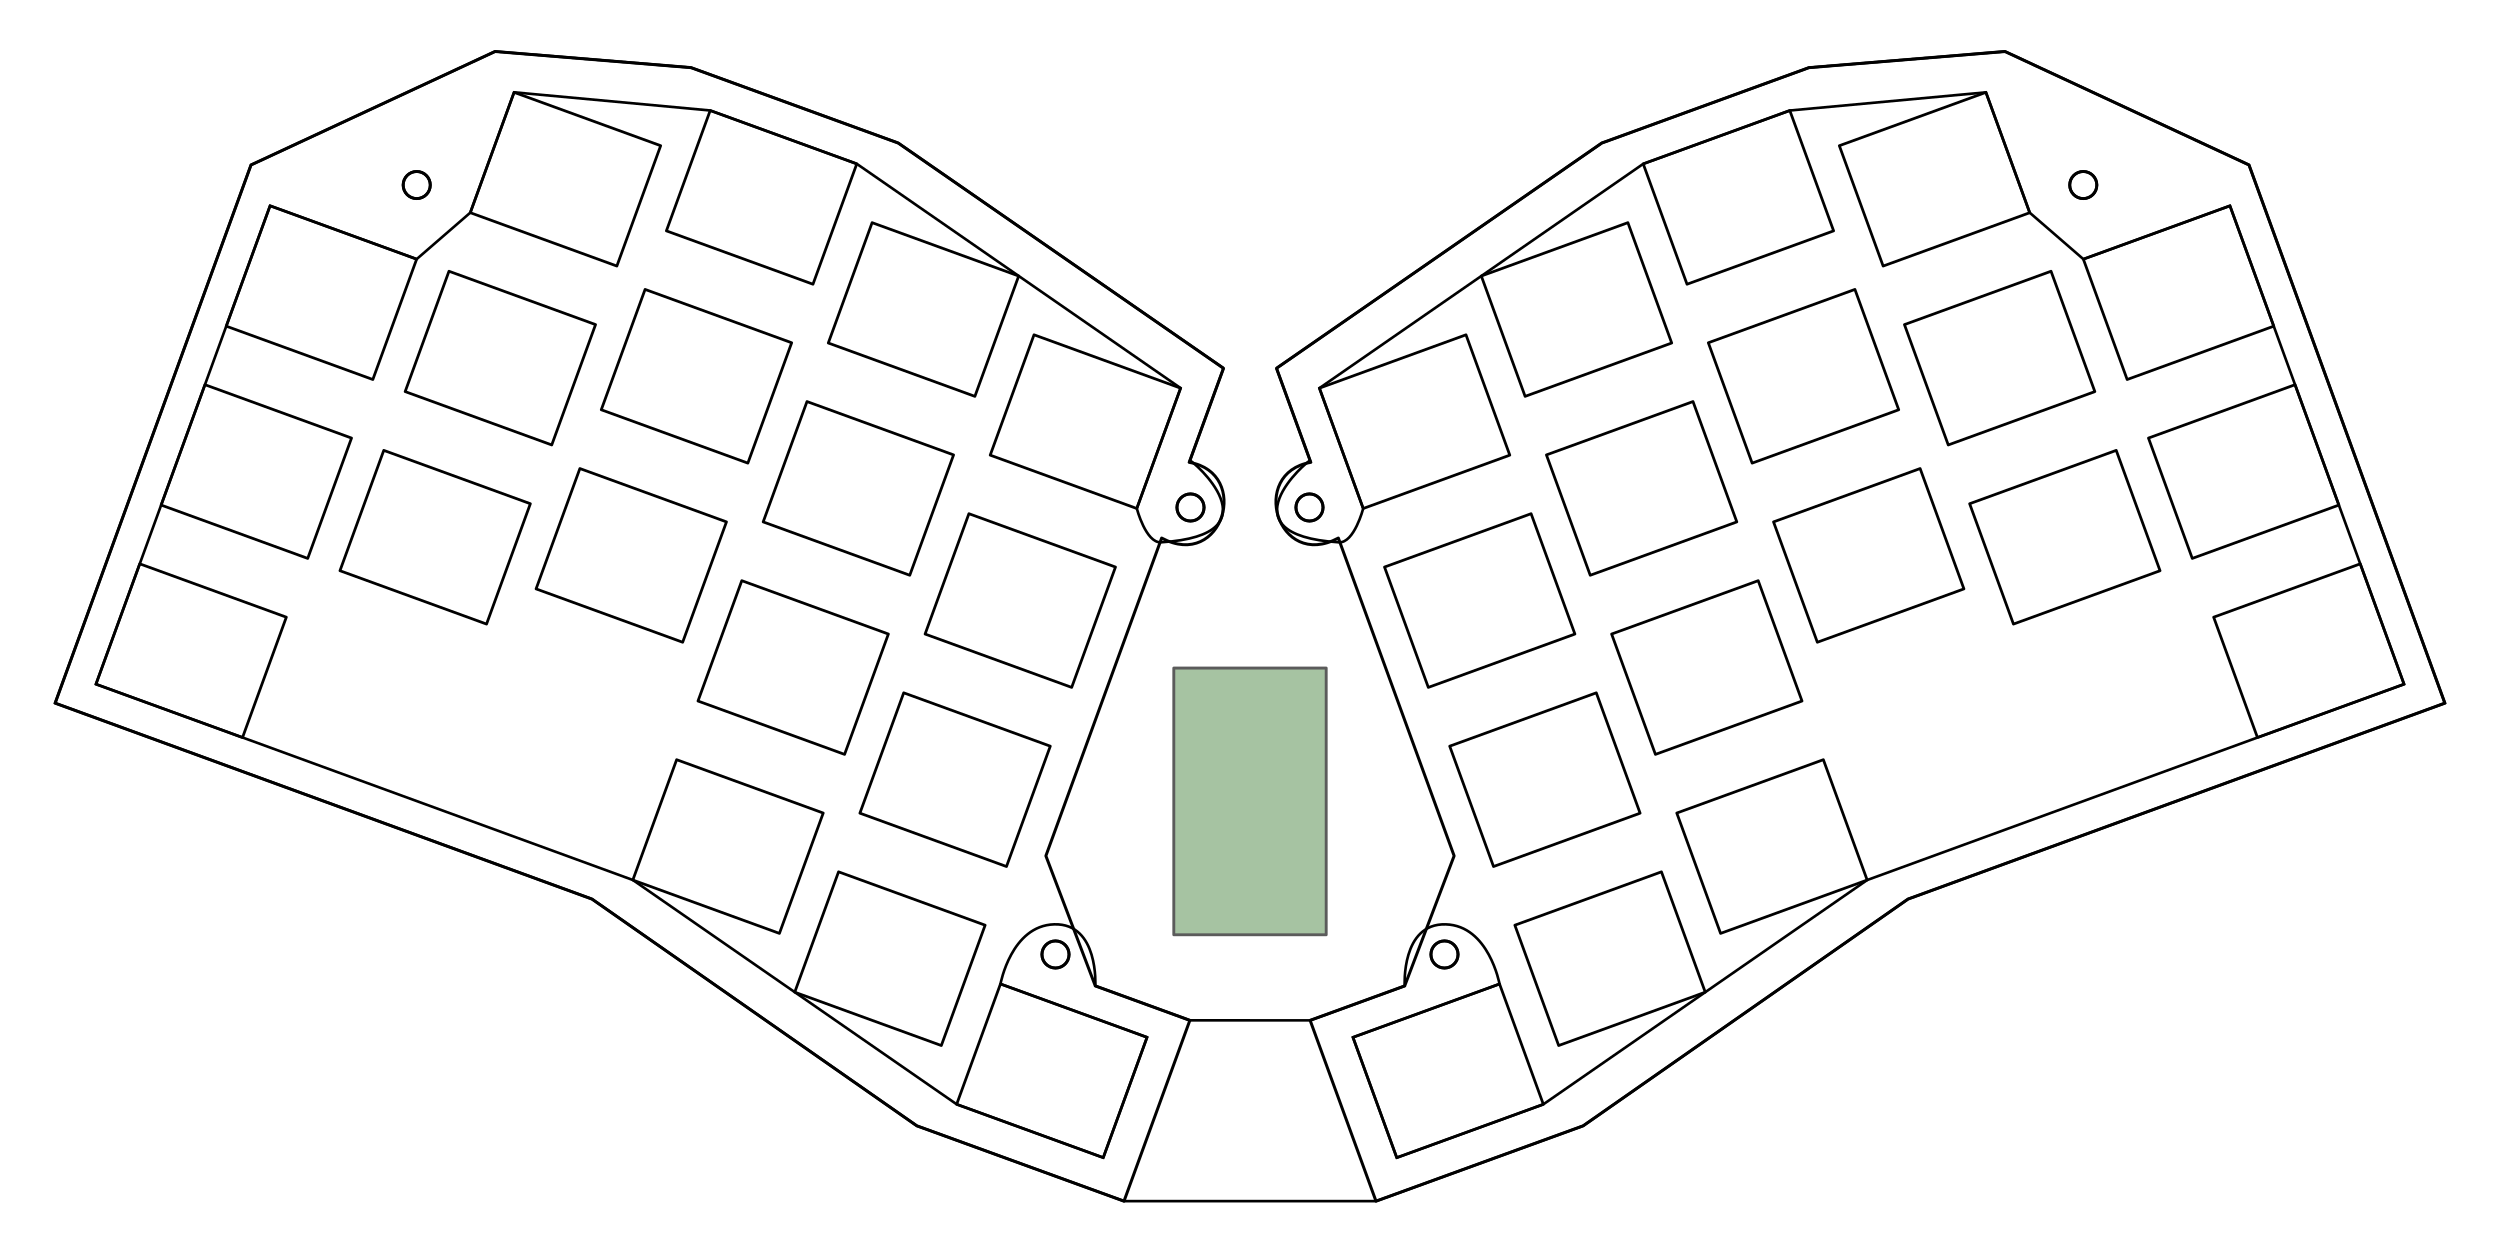
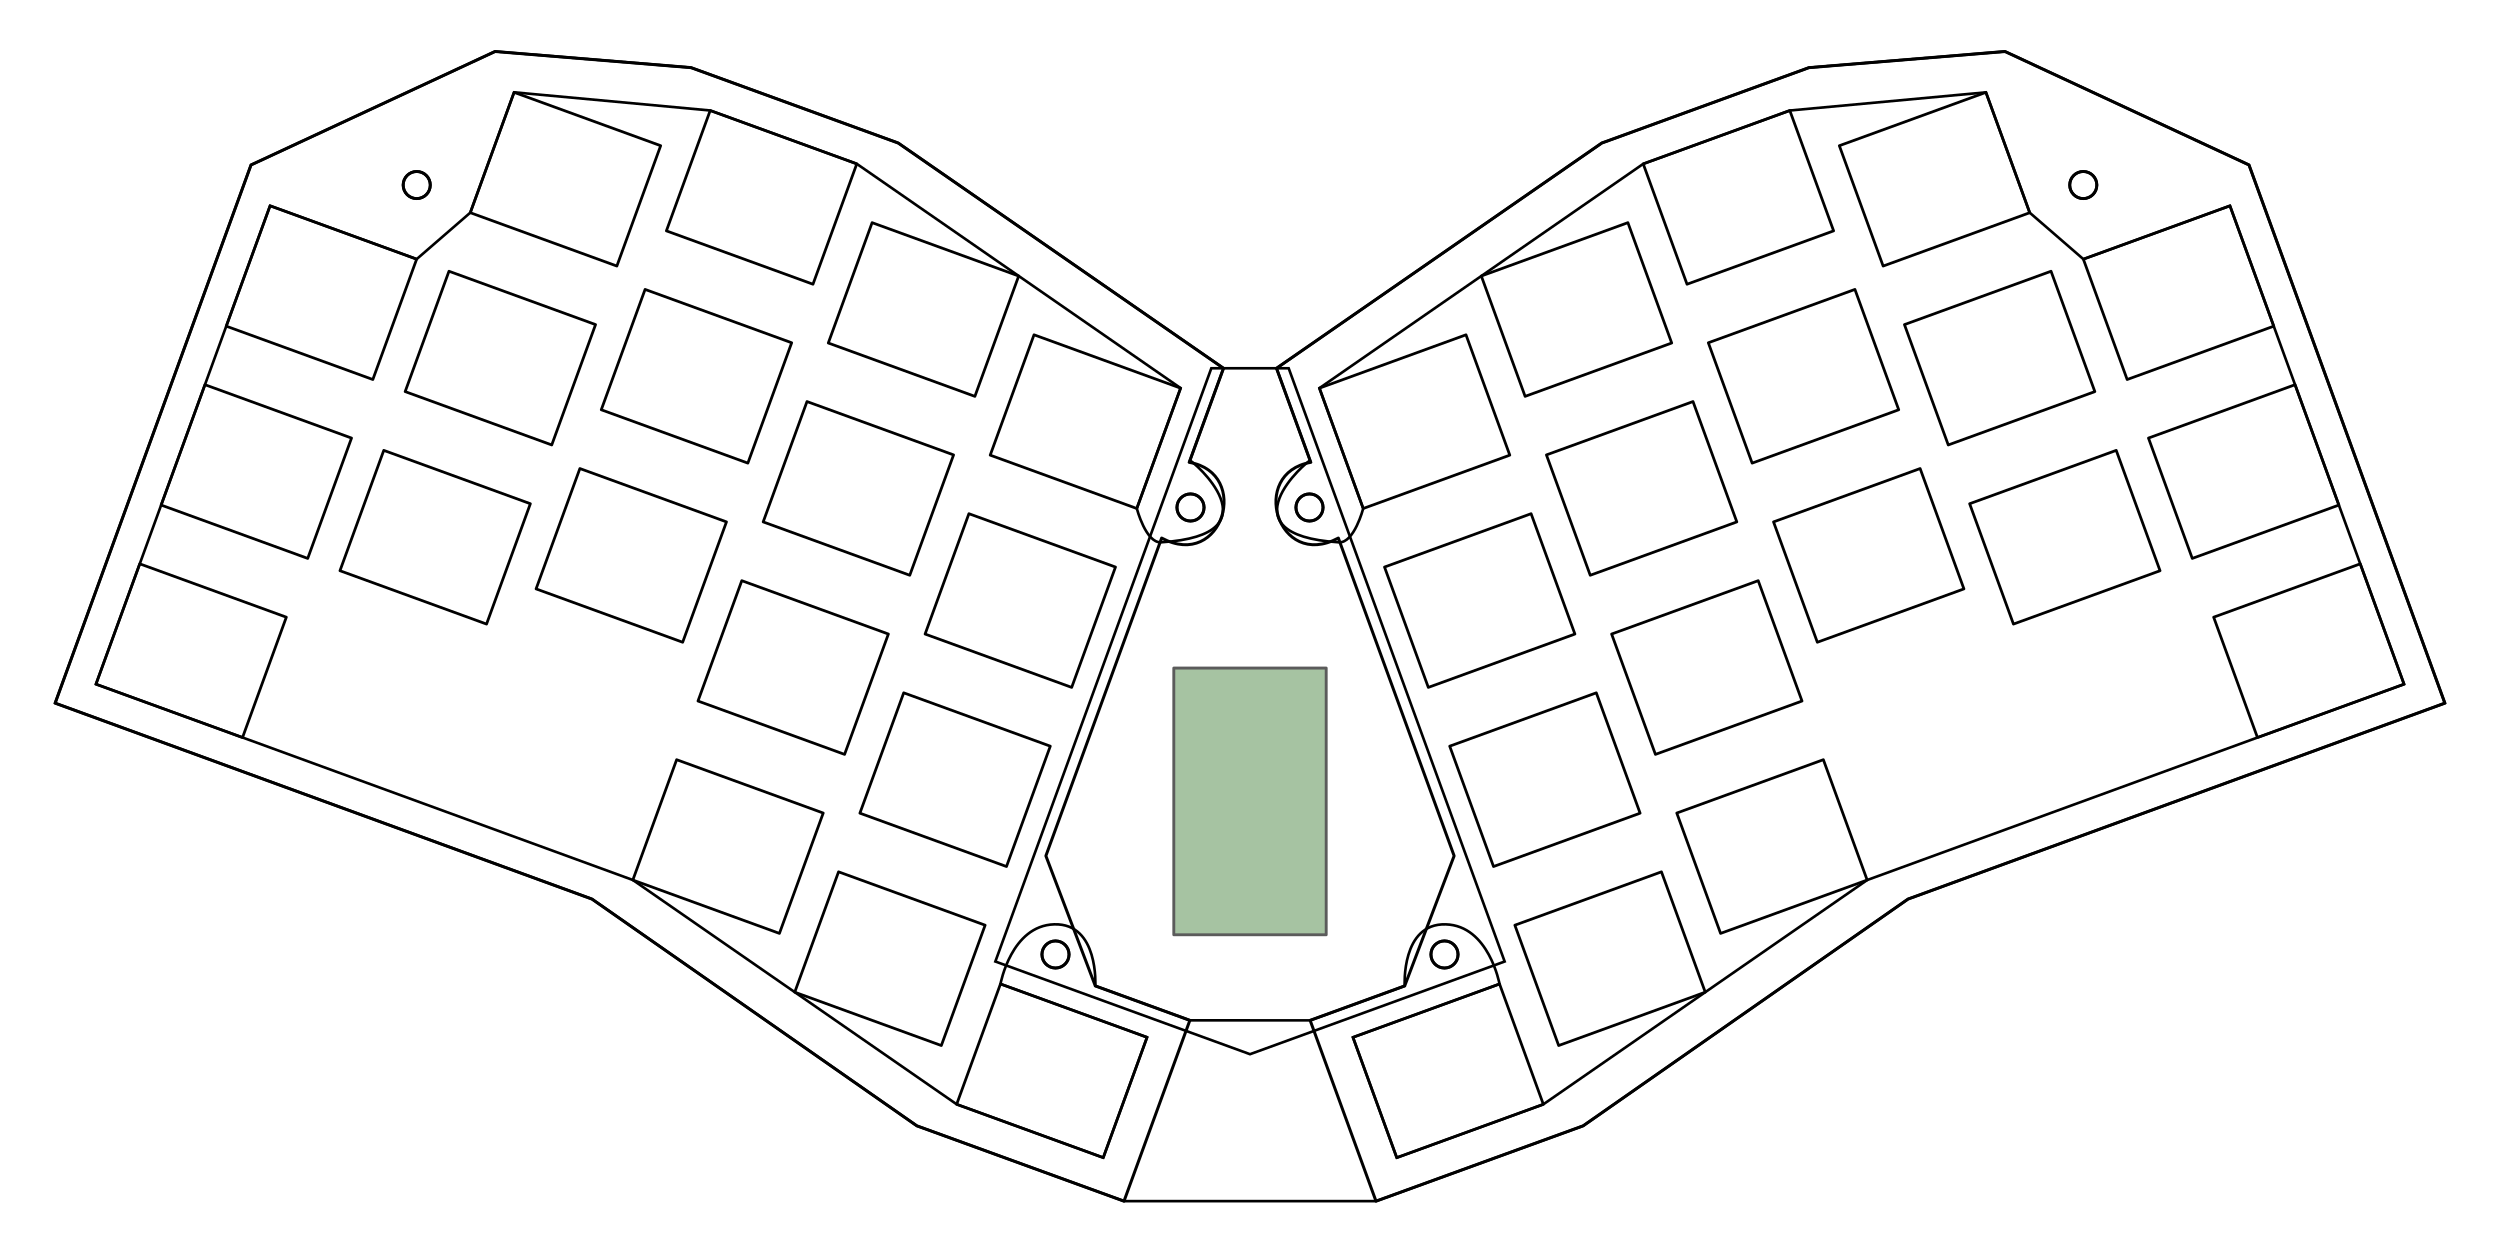
<svg xmlns="http://www.w3.org/2000/svg" xmlns:xlink="http://www.w3.org/1999/xlink" id="svg2944" version="1.1" viewBox="0 0 250 125.268" height="125.268mm" width="250mm">
  <defs id="defs2938">
    </defs>
  <g id="layer2" style="display:inline;opacity:1" transform="translate(1.204682,-105.9845)">
    <rect y="172.791" x="116.175" height="26.67" width="15.24" id="rect1250-2" style="opacity:0.644;fill:#74a16f;fill-opacity:1;stroke:#000000;stroke-width:0.289;stroke-linejoin:round;stroke-opacity:1;stop-color:#000000" />
  </g>
  <g style="display:inline;opacity:1" id="layer3" transform="translate(1.204682,-105.9845)">
    <use height="100%" width="100%" id="use124" xlink:href="#g118" y="0" x="0" style="display:inline" transform="translate(-1.920729,-0.0567925)" />
    <path d="m 123.795,208.021 h 6.014 l 9.455,-3.444 c 0,0 -0.363,-6.279 4.104,-6.156 4.304,0.119 5.381,5.96 5.381,5.96 l -14.658,5.335 4.38,12.035 14.658,-5.335 32.382,-22.428 39.031,-14.251 14.658,-5.335 -17.411,-47.838 -14.658,5.335 -5.363,-4.646 -4.38,-12.035 -19.611,1.817 -14.658,5.335 -32.382,22.428 4.38,12.035 c 0,0 -0.907,3.479 -2.426,3.384 -11.856,-0.737 -3.066,-8.239 -2.885,-8.178 l -3.359,-9.227 m -2.65,65.207 h -6.014 l -9.455,-3.444 c 0,0 0.363,-6.279 -4.104,-6.156 -4.304,0.119 -5.381,5.96 -5.381,5.96 l 14.658,5.335 -4.38,12.035 -14.658,-5.335 -32.382,-22.428 -39.031,-14.251 -14.658,-5.335 17.411,-47.838 14.658,5.335 5.363,-4.646 4.38,-12.035 19.611,1.817 14.658,5.335 32.382,22.428 -4.38,12.035 c 0,0 0.907,3.479 2.426,3.384 11.856,-0.737 3.066,-8.239 2.885,-8.178 l 3.359,-9.227 m 5.3,0 32.527,-22.524 20.716,-7.54 19.604,-1.615 24.402,11.346 19.588,53.819 -53.686,19.594 -32.485,22.676 -20.715,7.533 -12.601,2.7e-4 m -2.65,-83.289 -32.527,-22.524 -20.716,-7.54 -19.604,-1.615 -24.402,11.346 -19.588,53.819 53.686,19.594 32.485,22.676 20.715,7.533 12.601,2.7e-4" style="display:inline;fill:none;stroke:#000000;stroke-width:0.265px;stroke-linecap:butt;stroke-linejoin:miter;stroke-opacity:1" id="path207" />
  </g>
  <g style="display:inline;opacity:1" transform="translate(3.453854,-111.6854)" id="layer1">
    <use style="display:inline" x="0" y="0" xlink:href="#g1017" id="use880" width="100%" height="100%" transform="rotate(-20,149.1954,30.67807)" />
    <use style="display:inline" height="100%" width="100%" id="use120" xlink:href="#g118" y="0" x="0" transform="translate(-4.169901,5.644136)" />
    <use style="display:inline" transform="matrix(-1,0,0,1,243.0923,1.2041745e-6)" height="100%" width="100%" id="use263" xlink:href="#use880" y="0" x="0" />
+   </g>
+   <g id="layer5">
+     <path id="path155" d="M 125,105.42 150.465,96.151 128.869,36.829 H 125 121.131 L 99.535,96.151 Z" style="fill:none;stroke:#000000;stroke-width:0.265px;stroke-linecap:butt;stroke-linejoin:miter;stroke-opacity:1" />
  </g>
  <g style="display:none;opacity:0.536" id="layer4" transform="translate(-0.7160473,-106.0413)">
    <g style="display:inline" id="g118">
      <path d="m 209.696,124.446 c 0,0.701 -0.569,1.27 -1.27,1.27 -0.701,0 -1.27,-0.569 -1.27,-1.27 0,-0.701 0.569,-1.27 1.27,-1.27 0.701,0 1.27,0.569 1.27,1.27 z m -158.687,0 c 0,0.701 0.569,1.27 1.27,1.27 0.701,0 1.27,-0.569 1.27,-1.27 0,-0.701 -0.569,-1.27 -1.27,-1.27 -0.701,0 -1.27,0.569 -1.27,1.27 z" id="circle886" style="font-variation-settings:normal;display:inline;opacity:1;vector-effect:none;fill:none;fill-opacity:1;stroke:#000000;stroke-width:0.271;stroke-linecap:butt;stroke-linejoin:round;stroke-miterlimit:4;stroke-dasharray:none;stroke-dashoffset:0;stroke-opacity:1;stop-color:#000000;stop-opacity:1" transform="matrix(1.067305,0,0,1.067305,-13.40937,-8.276214)" />
      <path d="m 148.046,199.761 c 0,0.701 -0.569,1.27 -1.27,1.27 -0.701,0 -1.27,-0.569 -1.27,-1.27 0,-0.701 0.569,-1.27 1.27,-1.27 0.701,0 1.27,0.569 1.27,1.27 z m -38.986,0 c 0,0.701 0.569,1.27 1.27,1.27 0.701,0 1.27,-0.569 1.27,-1.27 0,-0.701 -0.569,-1.27 -1.27,-1.27 -0.701,0 -1.27,0.569 -1.27,1.27 z" style="font-variation-settings:normal;display:inline;opacity:1;vector-effect:none;fill:none;fill-opacity:1;stroke:#000000;stroke-width:0.271;stroke-linecap:butt;stroke-linejoin:round;stroke-miterlimit:4;stroke-dasharray:none;stroke-dashoffset:0;stroke-opacity:1;stop-color:#000000;stop-opacity:1" id="circle86" transform="matrix(1.067305,0,0,1.067305,-11.48955,-11.71661)" />
      <path transform="matrix(1.067305,0,0,1.067305,-24.98926,-56.41662)" id="path271" style="font-variation-settings:normal;display:inline;opacity:1;vector-effect:none;fill:none;fill-opacity:1;stroke:#000000;stroke-width:0.271;stroke-linecap:butt;stroke-linejoin:round;stroke-miterlimit:4;stroke-dasharray:none;stroke-dashoffset:0;stroke-opacity:1;stop-color:#000000;stop-opacity:1" d="m 148.046,199.761 c 0,0.701 -0.569,1.27 -1.27,1.27 -0.701,0 -1.27,-0.569 -1.27,-1.27 0,-0.701 0.569,-1.27 1.27,-1.27 0.701,0 1.27,0.569 1.27,1.27 z m -13.689,0 c 0,0.701 0.569,1.27 1.27,1.27 0.701,0 1.27,-0.569 1.27,-1.27 0,-0.701 -0.569,-1.27 -1.27,-1.27 -0.701,0 -1.27,0.569 -1.27,1.27 z" />
    </g>
    <g style="display:inline;opacity:1" transform="translate(69.56573,136.0531)" id="g1017">
      <g id="g2653" transform="translate(0,4.999696)">
        <rect y="57.288" x="0.138" height="12.808" width="15.599" id="rect1798-3-1-5" style="fill:none;stroke:#000000;stroke-width:0.276;stroke-linejoin:round;stroke-miterlimit:4;stroke-dasharray:none;stroke-opacity:1" />
      </g>
      <g transform="translate(19.05)" id="g2653-4">
        <rect y="0.138" x="0.138" height="12.808" width="15.599" id="rect1798-0" style="fill:none;stroke:#000000;stroke-width:0.276;stroke-linejoin:round;stroke-miterlimit:4;stroke-dasharray:none;stroke-opacity:1" />
        <rect style="fill:none;stroke:#000000;stroke-width:0.276;stroke-linejoin:round;stroke-miterlimit:4;stroke-dasharray:none;stroke-opacity:1" id="rect1798-3-6" width="15.599" height="12.808" x="0.138" y="19.176" />
        <rect y="38.238" x="0.138" height="12.808" width="15.599" id="rect1798-3-1-53" style="fill:none;stroke:#000000;stroke-width:0.276;stroke-linejoin:round;stroke-miterlimit:4;stroke-dasharray:none;stroke-opacity:1" />
        <rect style="fill:none;stroke:#000000;stroke-width:0.276;stroke-linejoin:round;stroke-miterlimit:4;stroke-dasharray:none;stroke-opacity:1" id="rect1798-3-1-5-8" width="15.599" height="12.808" x="0.138" y="57.288" />
      </g>
      <g transform="translate(38.1,-5)" id="g2653-49">
        <rect y="0.138" x="0.138" height="12.808" width="15.599" id="rect1798-1" style="fill:none;stroke:#000000;stroke-width:0.276;stroke-linejoin:round;stroke-miterlimit:4;stroke-dasharray:none;stroke-opacity:1" />
        <rect style="fill:none;stroke:#000000;stroke-width:0.276;stroke-linejoin:round;stroke-miterlimit:4;stroke-dasharray:none;stroke-opacity:1" id="rect1798-3-5" width="15.599" height="12.808" x="0.138" y="19.176" />
        <rect y="38.238" x="0.138" height="12.808" width="15.599" id="rect1798-3-1-9" style="fill:none;stroke:#000000;stroke-width:0.276;stroke-linejoin:round;stroke-miterlimit:4;stroke-dasharray:none;stroke-opacity:1" />
        <rect style="fill:none;stroke:#000000;stroke-width:0.276;stroke-linejoin:round;stroke-miterlimit:4;stroke-dasharray:none;stroke-opacity:1" id="rect1798-3-1-5-83" width="15.599" height="12.808" x="0.138" y="57.288" />
      </g>
      <g transform="translate(57.15,-10)" id="g2653-1">
        <rect y="0.138" x="0.138" height="12.808" width="15.599" id="rect1798-9" style="fill:none;stroke:#000000;stroke-width:0.276;stroke-linejoin:round;stroke-miterlimit:4;stroke-dasharray:none;stroke-opacity:1" />
        <rect style="fill:none;stroke:#000000;stroke-width:0.276;stroke-linejoin:round;stroke-miterlimit:4;stroke-dasharray:none;stroke-opacity:1" id="rect1798-3-67" width="15.599" height="12.808" x="0.138" y="19.176" />
        <rect y="38.238" x="0.138" height="12.808" width="15.599" id="rect1798-3-1-8" style="fill:none;stroke:#000000;stroke-width:0.276;stroke-linejoin:round;stroke-miterlimit:4;stroke-dasharray:none;stroke-opacity:1" />
      </g>
      <g transform="translate(76.2,-5)" id="g2653-5">
        <rect y="0.138" x="0.138" height="12.808" width="15.599" id="rect1798-5" style="fill:none;stroke:#000000;stroke-width:0.276;stroke-linejoin:round;stroke-miterlimit:4;stroke-dasharray:none;stroke-opacity:1" />
        <rect style="fill:none;stroke:#000000;stroke-width:0.276;stroke-linejoin:round;stroke-miterlimit:4;stroke-dasharray:none;stroke-opacity:1" id="rect1798-3-61" width="15.599" height="12.808" x="0.138" y="19.176" />
        <rect y="38.238" x="0.138" height="12.808" width="15.599" id="rect1798-3-1-59" style="fill:none;stroke:#000000;stroke-width:0.276;stroke-linejoin:round;stroke-miterlimit:4;stroke-dasharray:none;stroke-opacity:1" />
      </g>
      <g style="display:inline" transform="translate(95.25,14.00793)" id="g2653-9">
        <rect y="0.138" x="0.138" height="12.808" width="15.599" id="rect1798-51" style="fill:none;stroke:#000000;stroke-width:0.276;stroke-linejoin:round;stroke-miterlimit:4;stroke-dasharray:none;stroke-opacity:1" />
        <rect style="fill:none;stroke:#000000;stroke-width:0.276;stroke-linejoin:round;stroke-miterlimit:4;stroke-dasharray:none;stroke-opacity:1" id="rect1798-3-7" width="15.599" height="12.808" x="0.138" y="19.176" />
        <rect y="38.238" x="0.138" height="12.808" width="15.599" id="rect1798-3-1-4" style="fill:none;stroke:#000000;stroke-width:0.276;stroke-linejoin:round;stroke-miterlimit:4;stroke-dasharray:none;stroke-opacity:1" />
      </g>
      <path id="rect1309" style="font-variation-settings:normal;display:inline;opacity:1;vector-effect:none;fill:none;fill-opacity:1;stroke:#000000;stroke-width:0.3;stroke-linecap:butt;stroke-linejoin:round;stroke-miterlimit:4;stroke-dasharray:none;stroke-dashoffset:0;stroke-opacity:1;stop-color:#000000;stop-opacity:1" d="m 54.105,-13.236 -38.269,10.04 0.003,10.012 c -6.214,-1.146 -6.866,9.054 0.002,8.056 l 0.01,33.826 -9.093,10.529 -10.063,0.002 0.005,19.244 22.042,0.006 38.282,-10.197 57.15,-0.051 V 10.959 L 95.124,-8.049 76.15,-13.236 Z" />
    </g>
  </g>
</svg>
